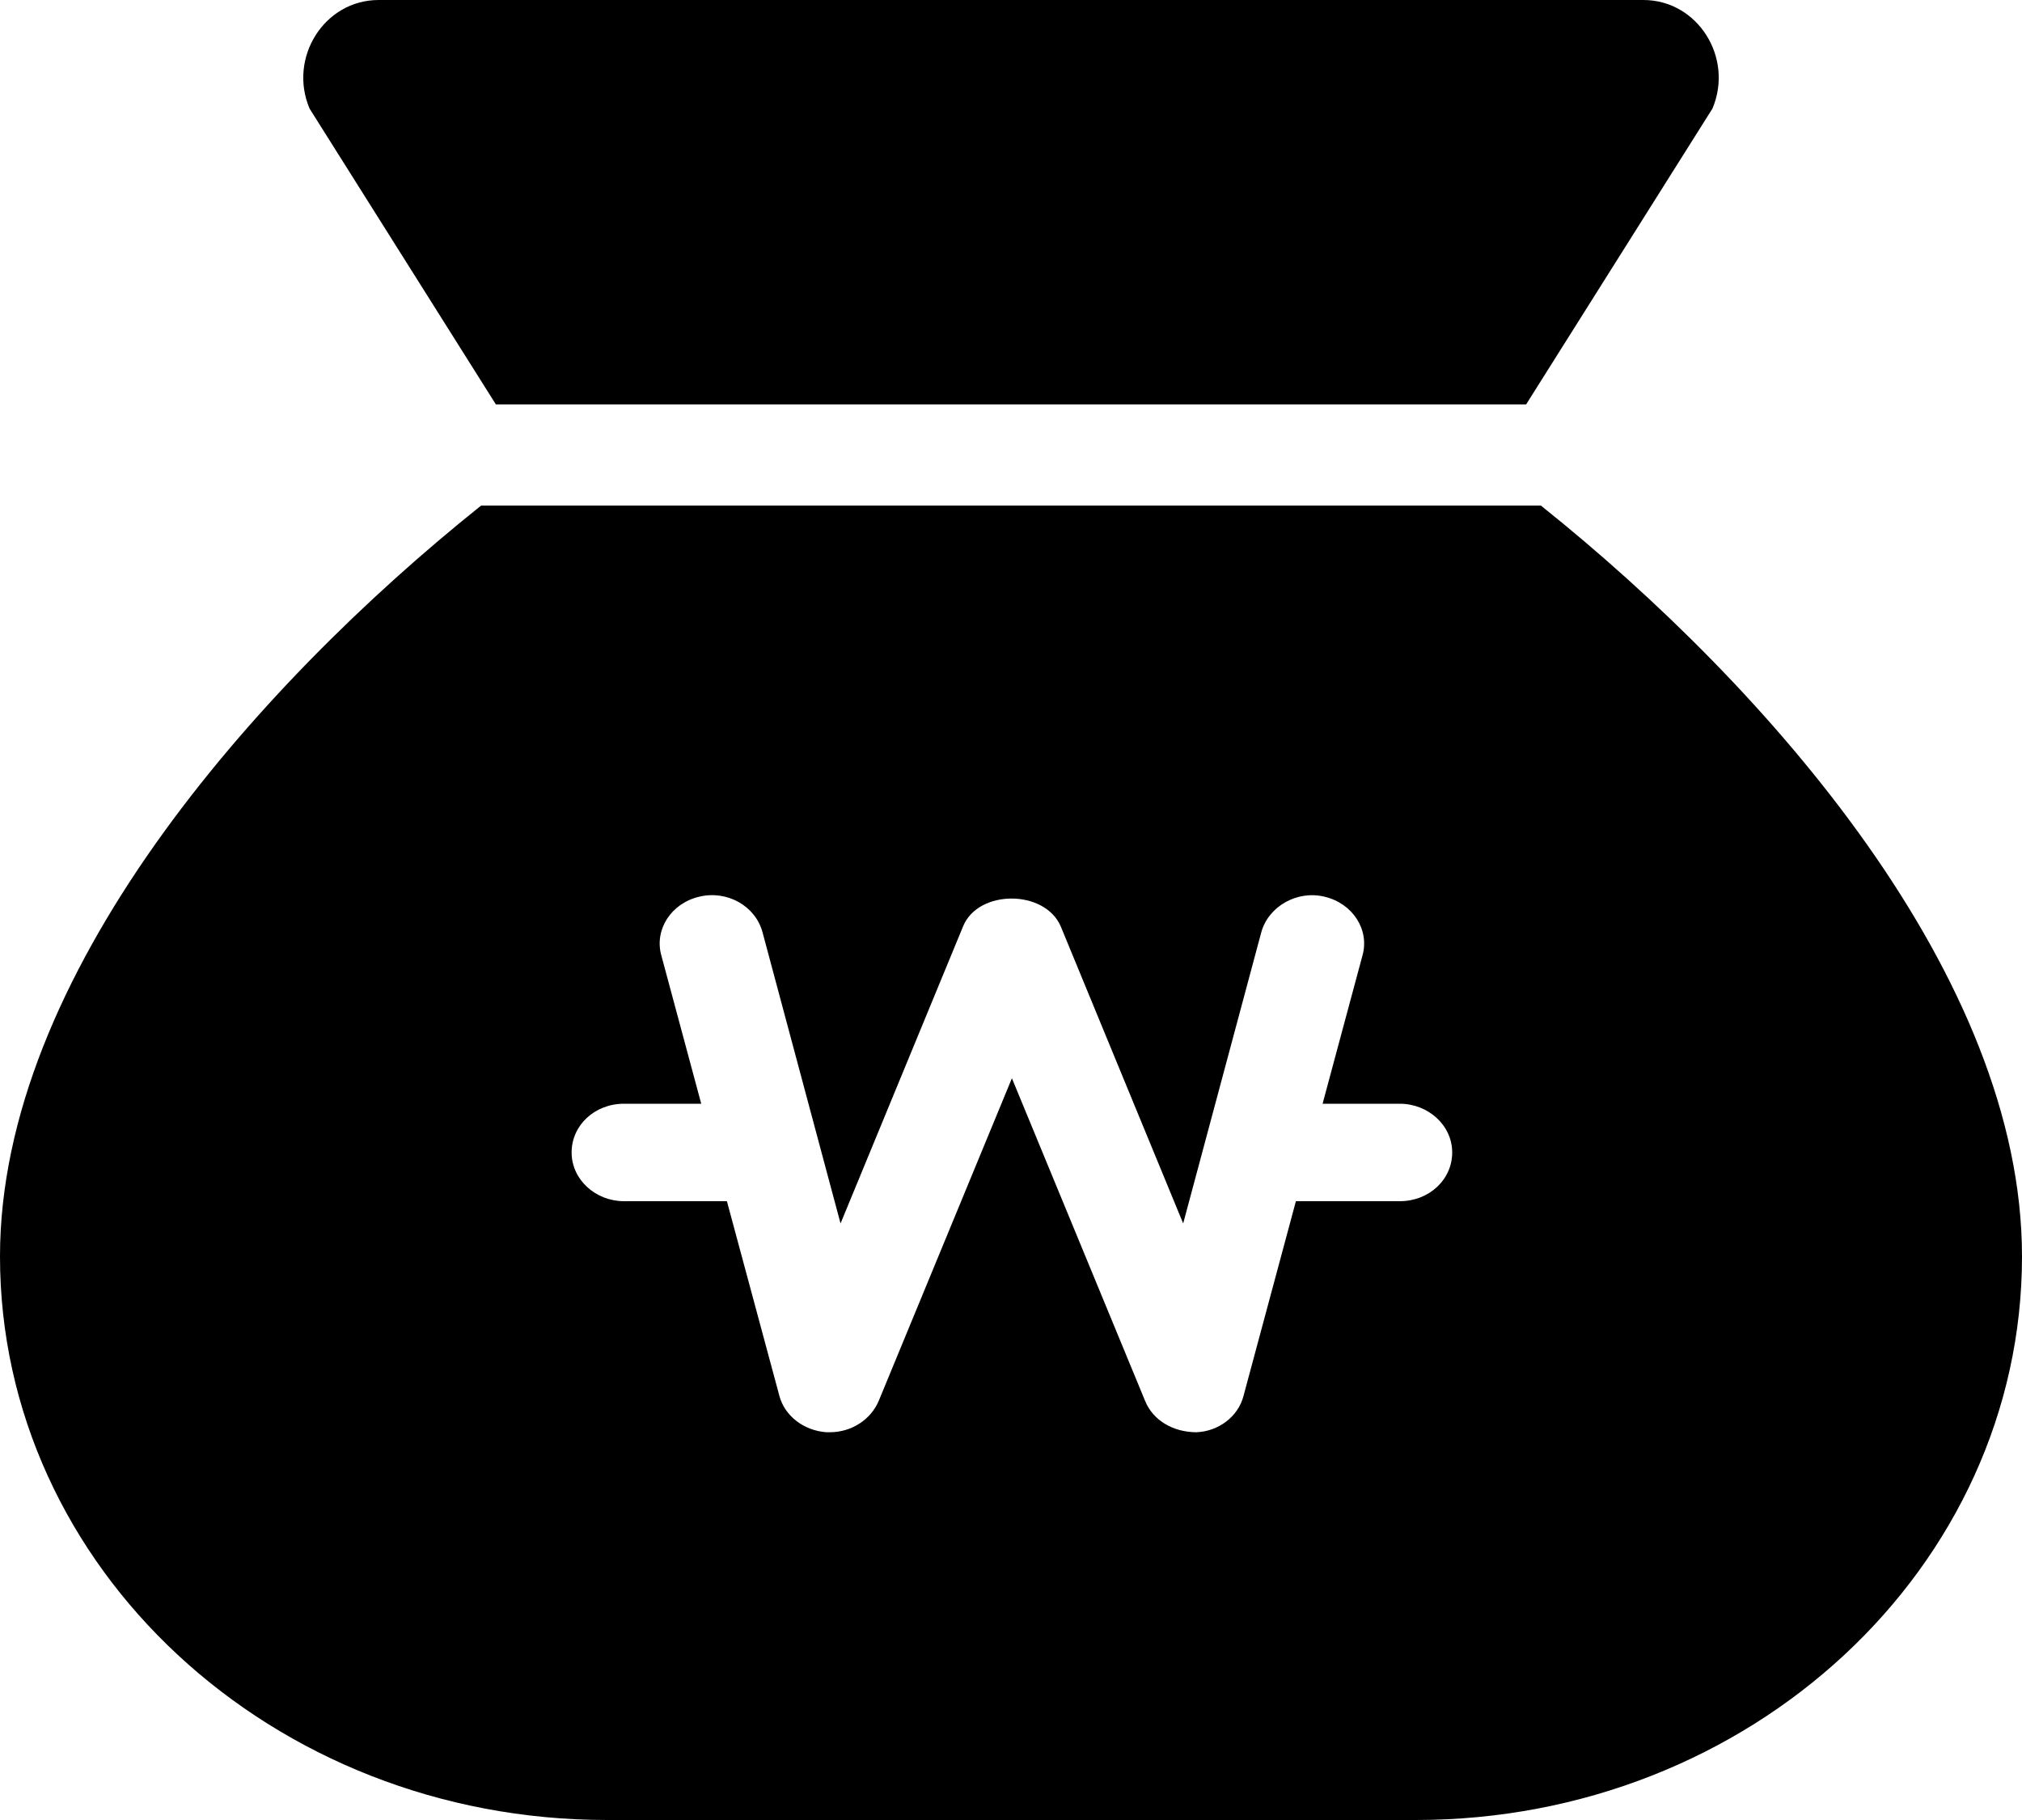
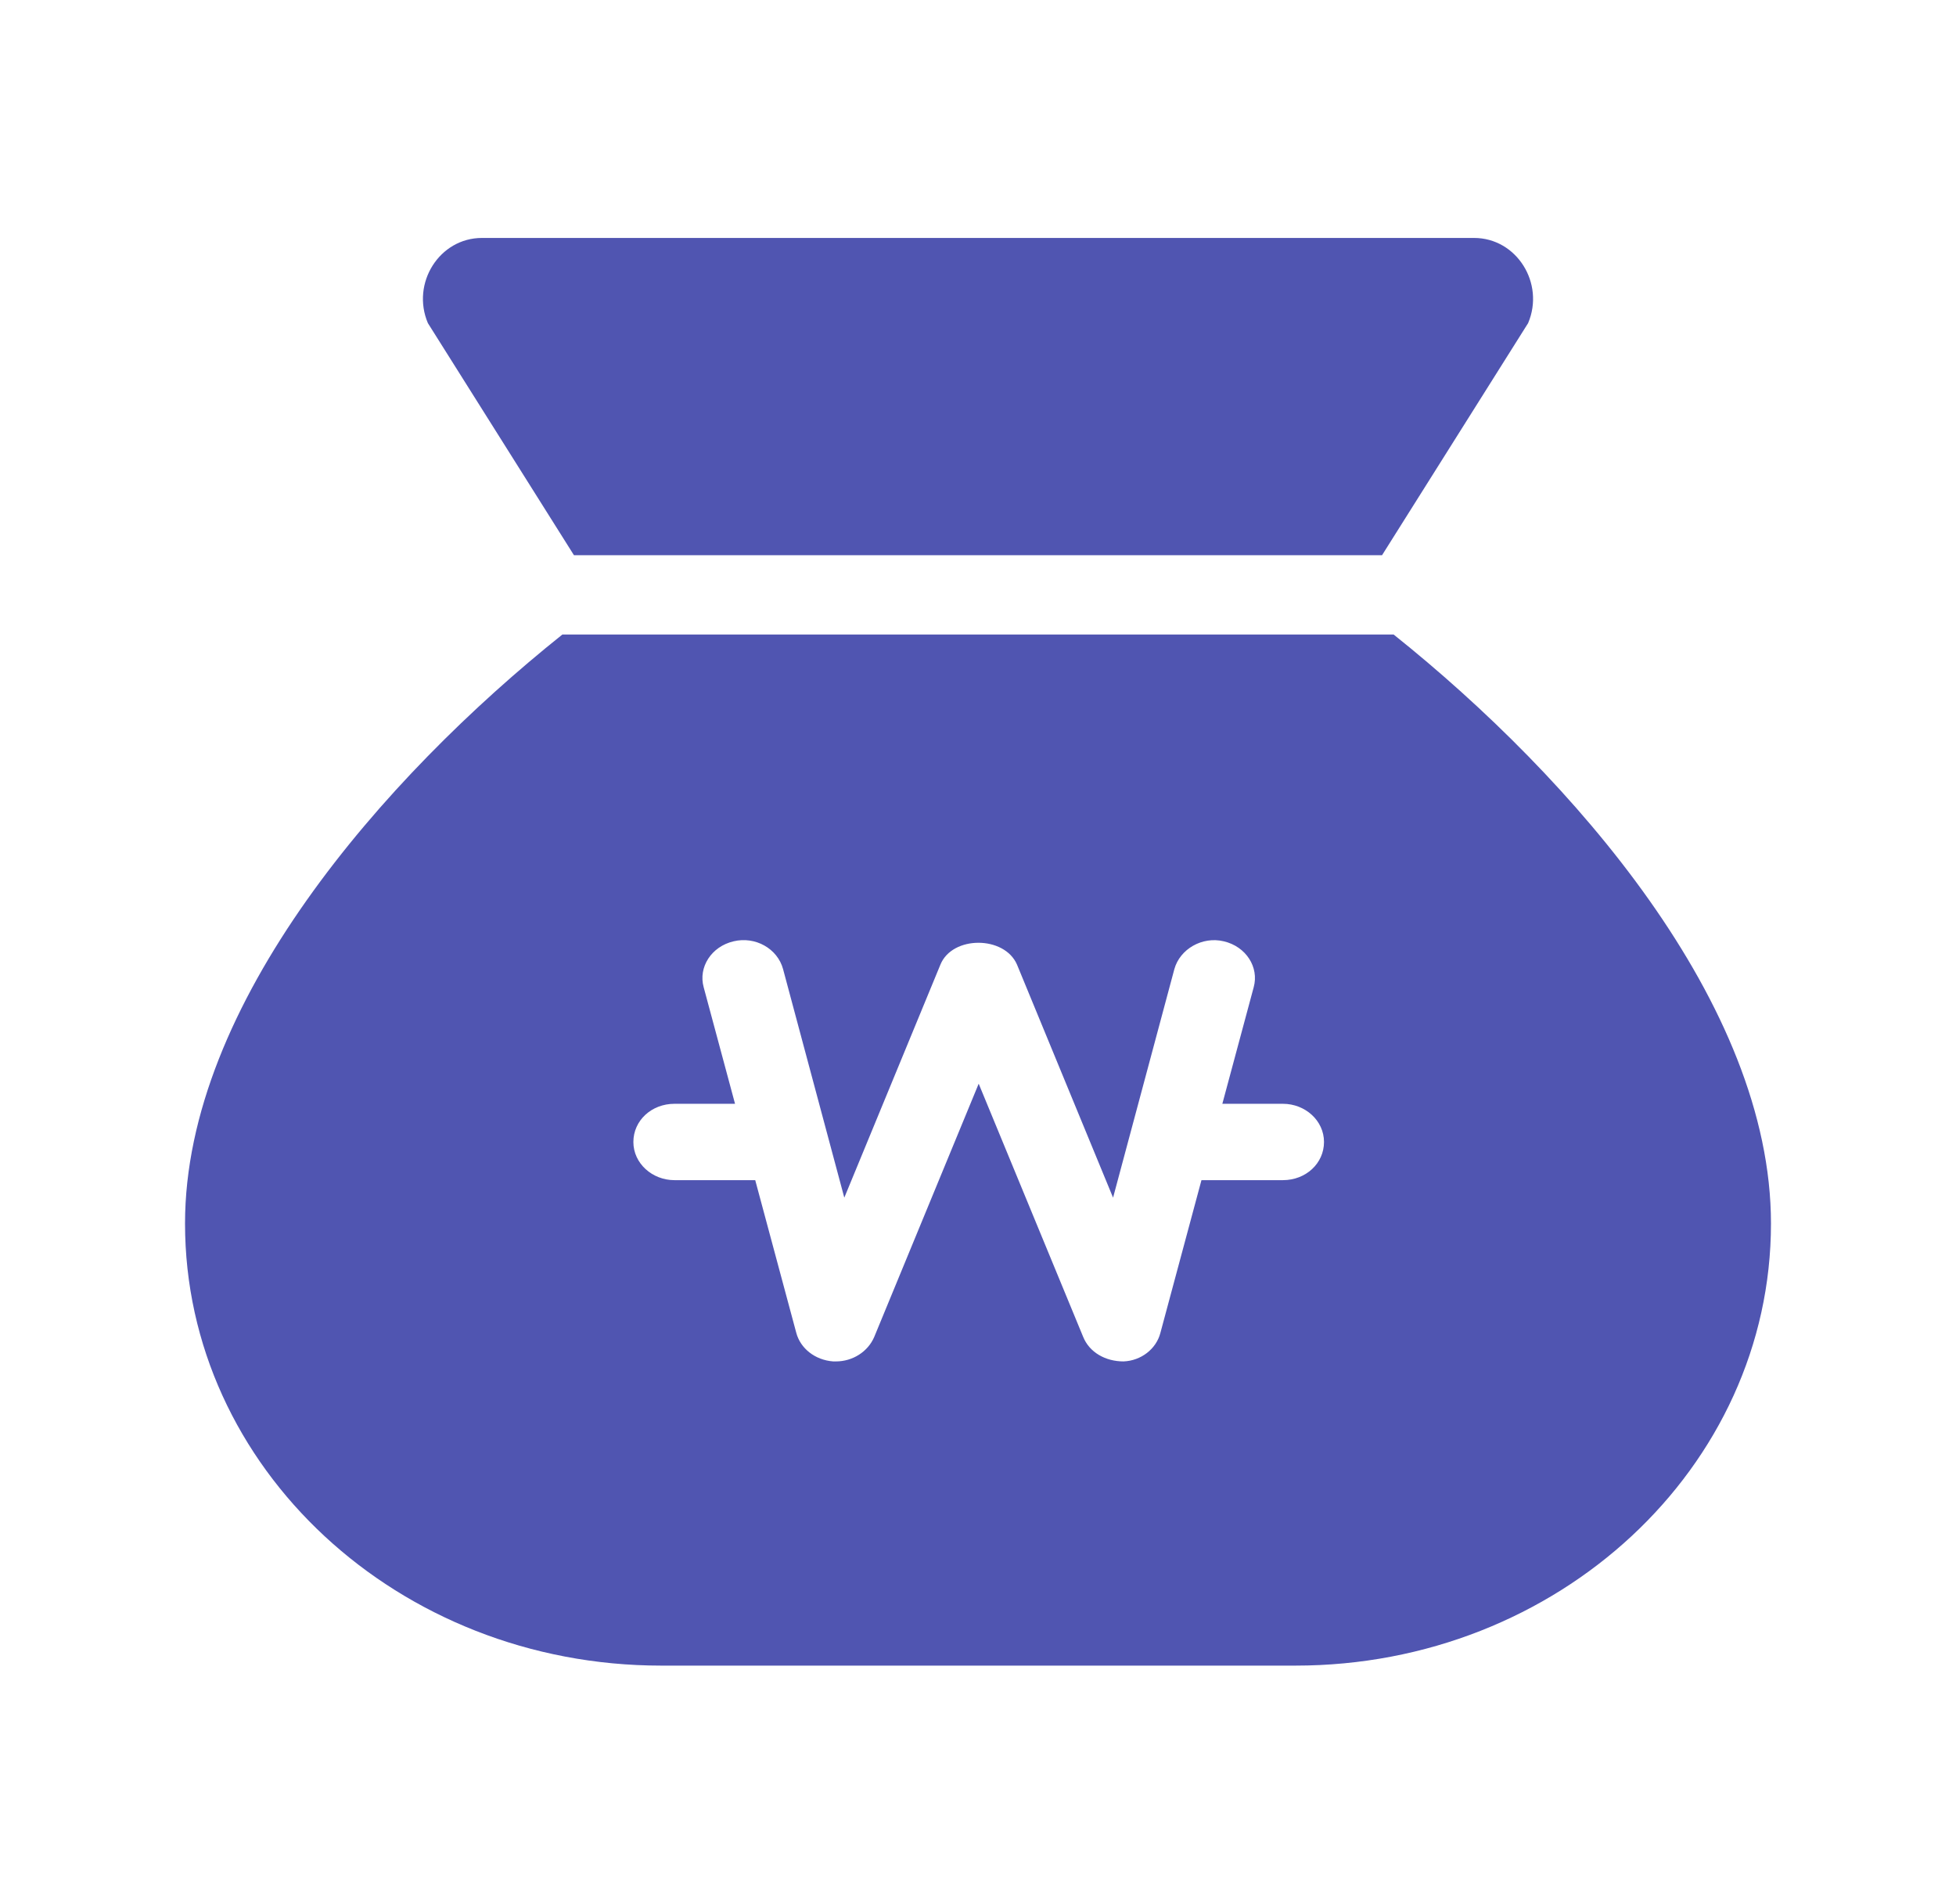
- <svg xmlns="http://www.w3.org/2000/svg" width="20" height="18" viewBox="0 0 20 18" fill="current">
-   <path d="M15.241 5H4.759C2.502 6.804 0 9.66 0 12.426C0 15.503 2.687 18 6.005 18H14.004C17.313 18 20 15.503 20 12.426C20 9.66 17.498 6.804 15.241 5ZM13.837 11.88H12.818L12.3 13.805C12.248 14.009 12.054 14.156 11.835 14.165C11.607 14.165 11.405 14.05 11.326 13.854L10.009 10.664L8.692 13.854C8.613 14.042 8.42 14.165 8.209 14.165C8.2 14.165 8.191 14.165 8.174 14.165C7.946 14.148 7.761 14.001 7.709 13.805L7.19 11.88H6.172C5.891 11.88 5.654 11.667 5.654 11.398C5.654 11.129 5.882 10.916 6.172 10.916H6.936L6.541 9.448C6.471 9.195 6.637 8.933 6.918 8.868C7.191 8.803 7.471 8.958 7.542 9.219L8.314 12.1L9.526 9.162C9.675 8.795 10.334 8.795 10.492 9.162L11.703 12.1L12.476 9.219C12.546 8.966 12.827 8.803 13.099 8.868C13.38 8.933 13.547 9.195 13.477 9.448L13.082 10.916H13.845C14.126 10.916 14.364 11.129 14.364 11.398C14.364 11.667 14.135 11.88 13.845 11.88H13.837Z" fill="current" />
-   <path d="M4.913 4H15.095L16.938 1.074C17.151 0.571 16.793 0 16.255 0H3.745C3.207 0 2.849 0.571 3.062 1.074L4.905 4H4.913Z" fill="current" />
+ <svg xmlns="http://www.w3.org/2000/svg" width="37" height="36" viewBox="0 0 37 36" fill="none">
+   <path d="M26.362 12H10.638C7.253 14.705 3.5 18.99 3.5 23.139C3.5 27.754 7.53 31.5 12.508 31.5H24.505C29.47 31.5 33.5 27.754 33.5 23.139C33.5 18.99 29.747 14.705 26.362 12ZM24.255 22.319H22.727L21.95 25.208C21.871 25.514 21.582 25.735 21.252 25.747C20.91 25.747 20.607 25.575 20.489 25.282L18.513 20.495L16.538 25.282C16.419 25.563 16.13 25.747 15.813 25.747C15.8 25.747 15.787 25.747 15.761 25.747C15.418 25.722 15.142 25.502 15.063 25.208L14.286 22.319H12.758C12.337 22.319 11.981 22.001 11.981 21.597C11.981 21.193 12.323 20.875 12.758 20.875H13.904L13.311 18.671C13.206 18.292 13.456 17.9 13.877 17.802C14.286 17.704 14.707 17.937 14.813 18.329L15.971 22.65L17.789 18.243C18.013 17.692 19 17.692 19.238 18.243L21.055 22.65L22.214 18.329C22.319 17.949 22.741 17.704 23.149 17.802C23.57 17.9 23.82 18.292 23.715 18.671L23.122 20.875H24.268C24.69 20.875 25.045 21.193 25.045 21.597C25.045 22.001 24.703 22.319 24.268 22.319H24.255Z" fill="#5055B1" />
+   <path d="M10.87 10.5H26.143L28.906 6.111C29.226 5.357 28.689 4.5 27.883 4.5H9.117C8.311 4.5 7.774 5.357 8.094 6.111L10.857 10.5H10.87Z" fill="#5055B1" />
</svg>
